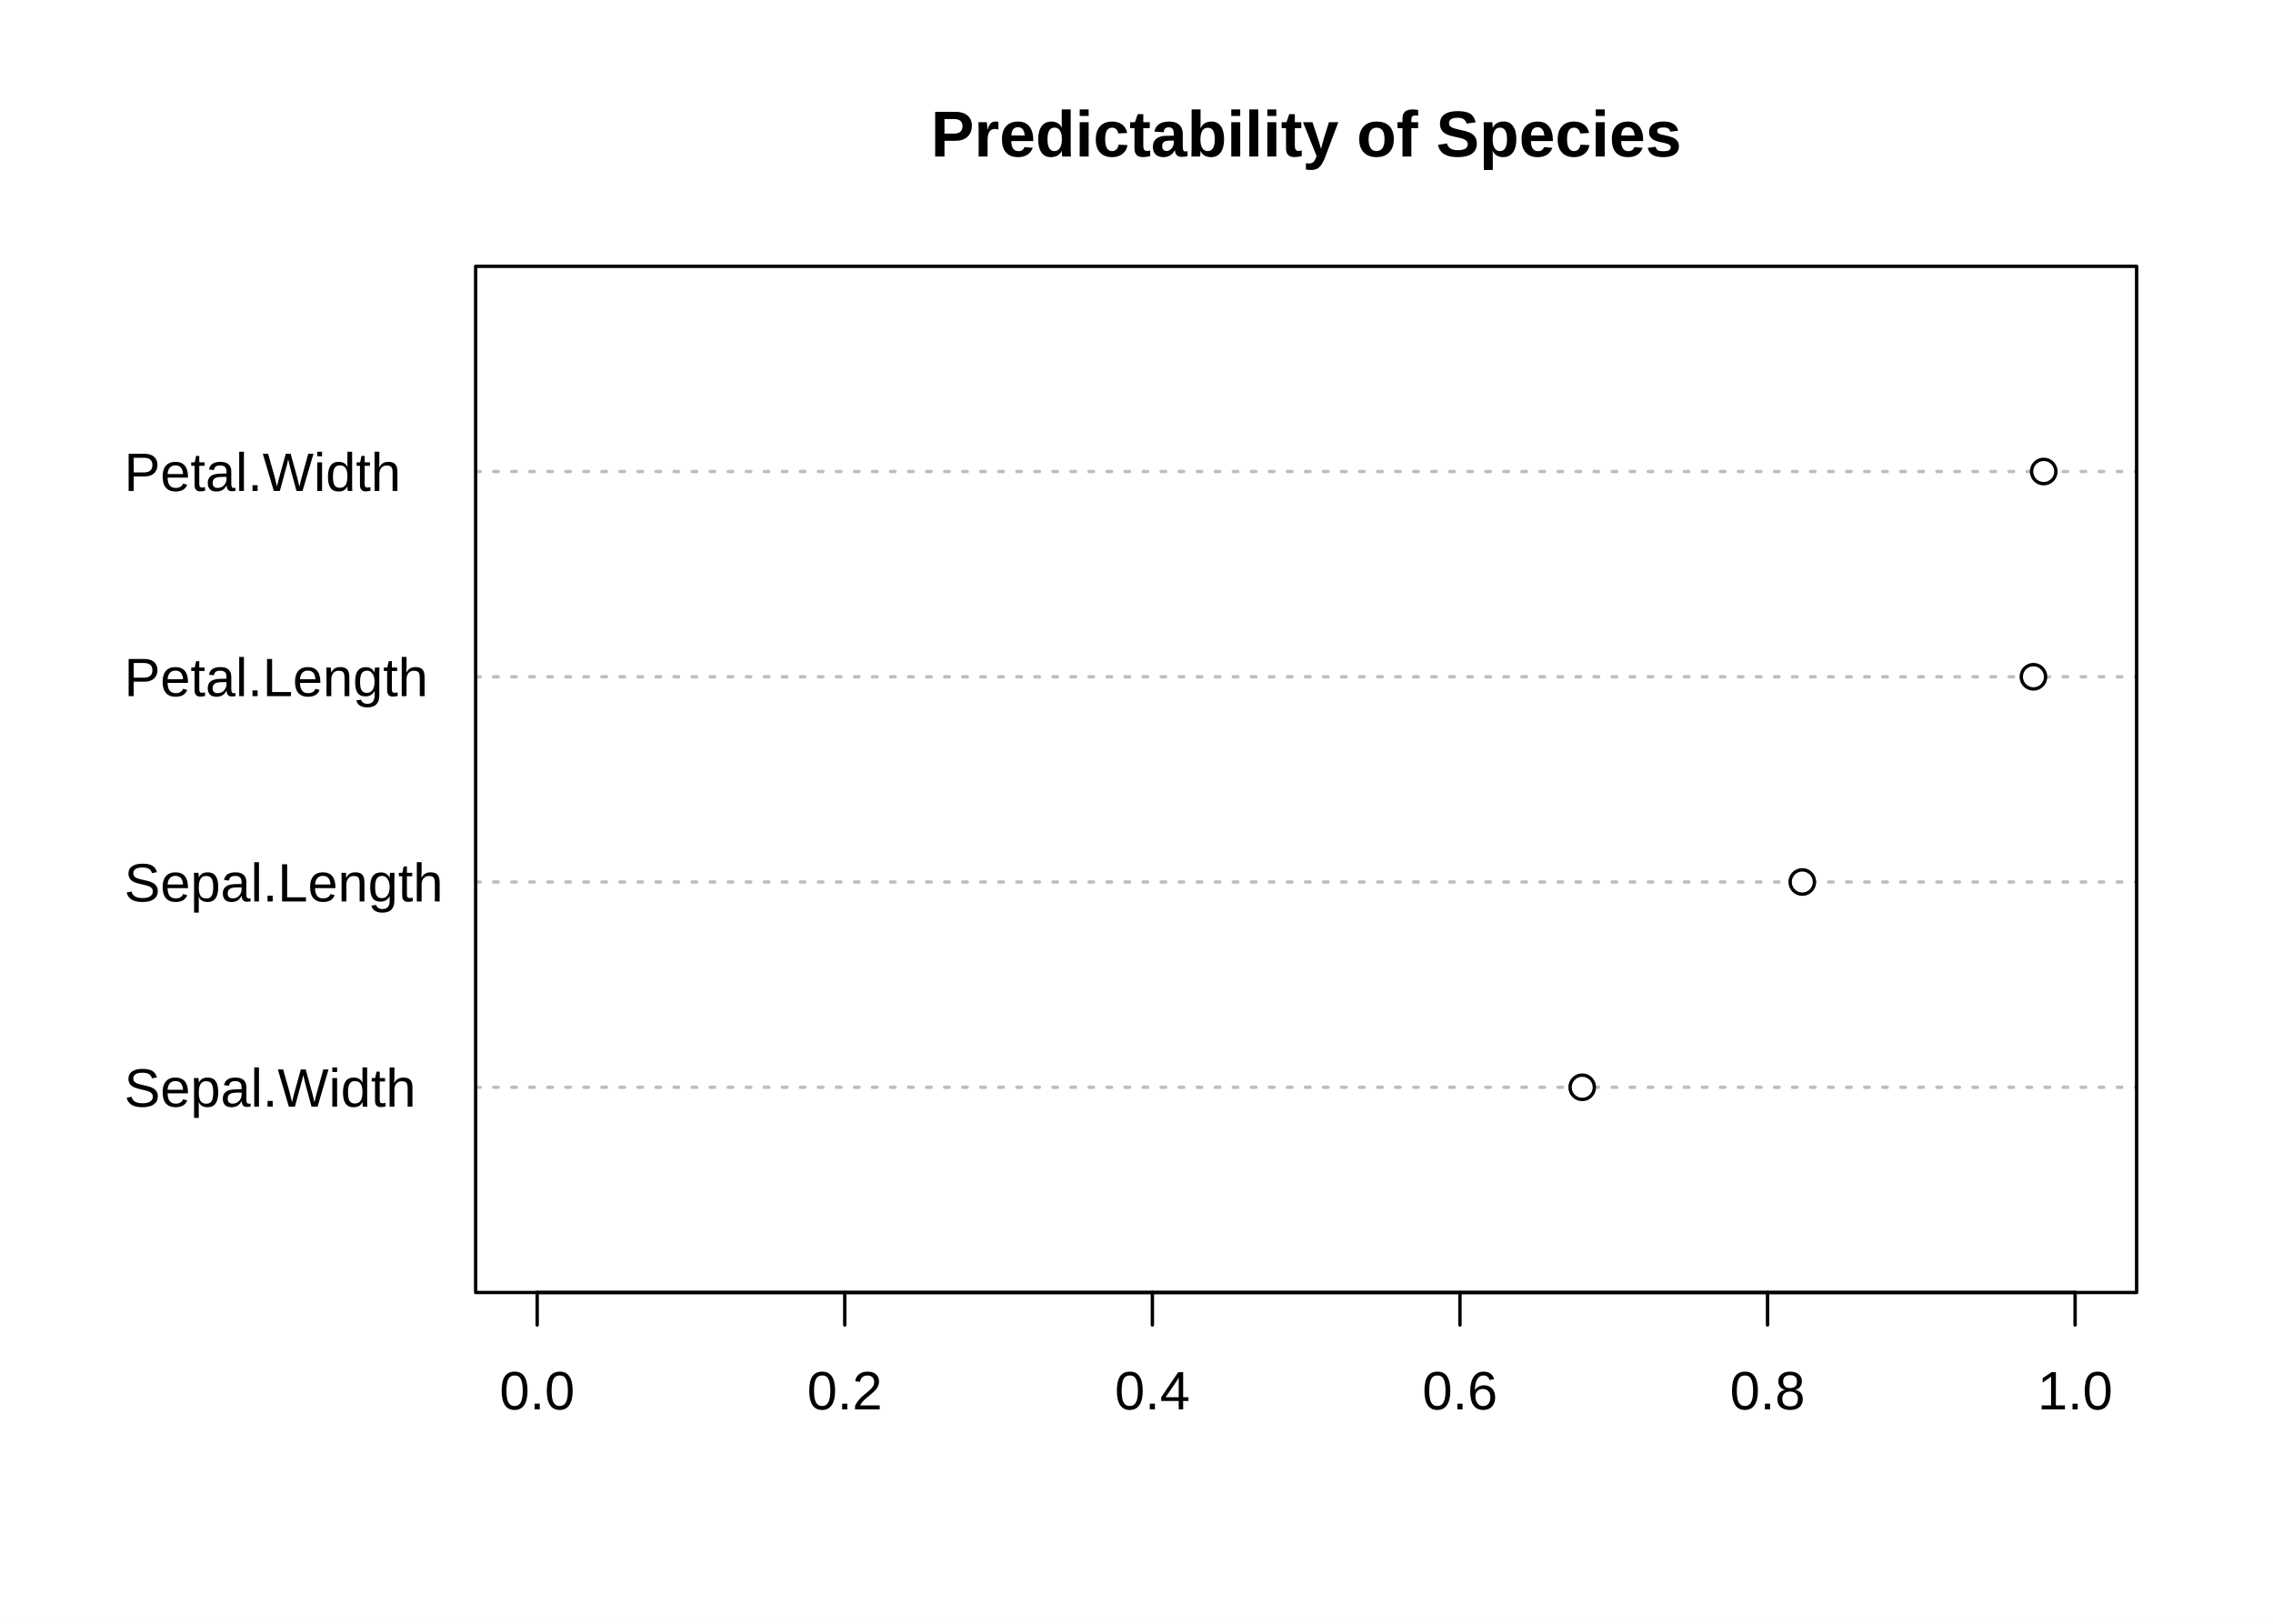
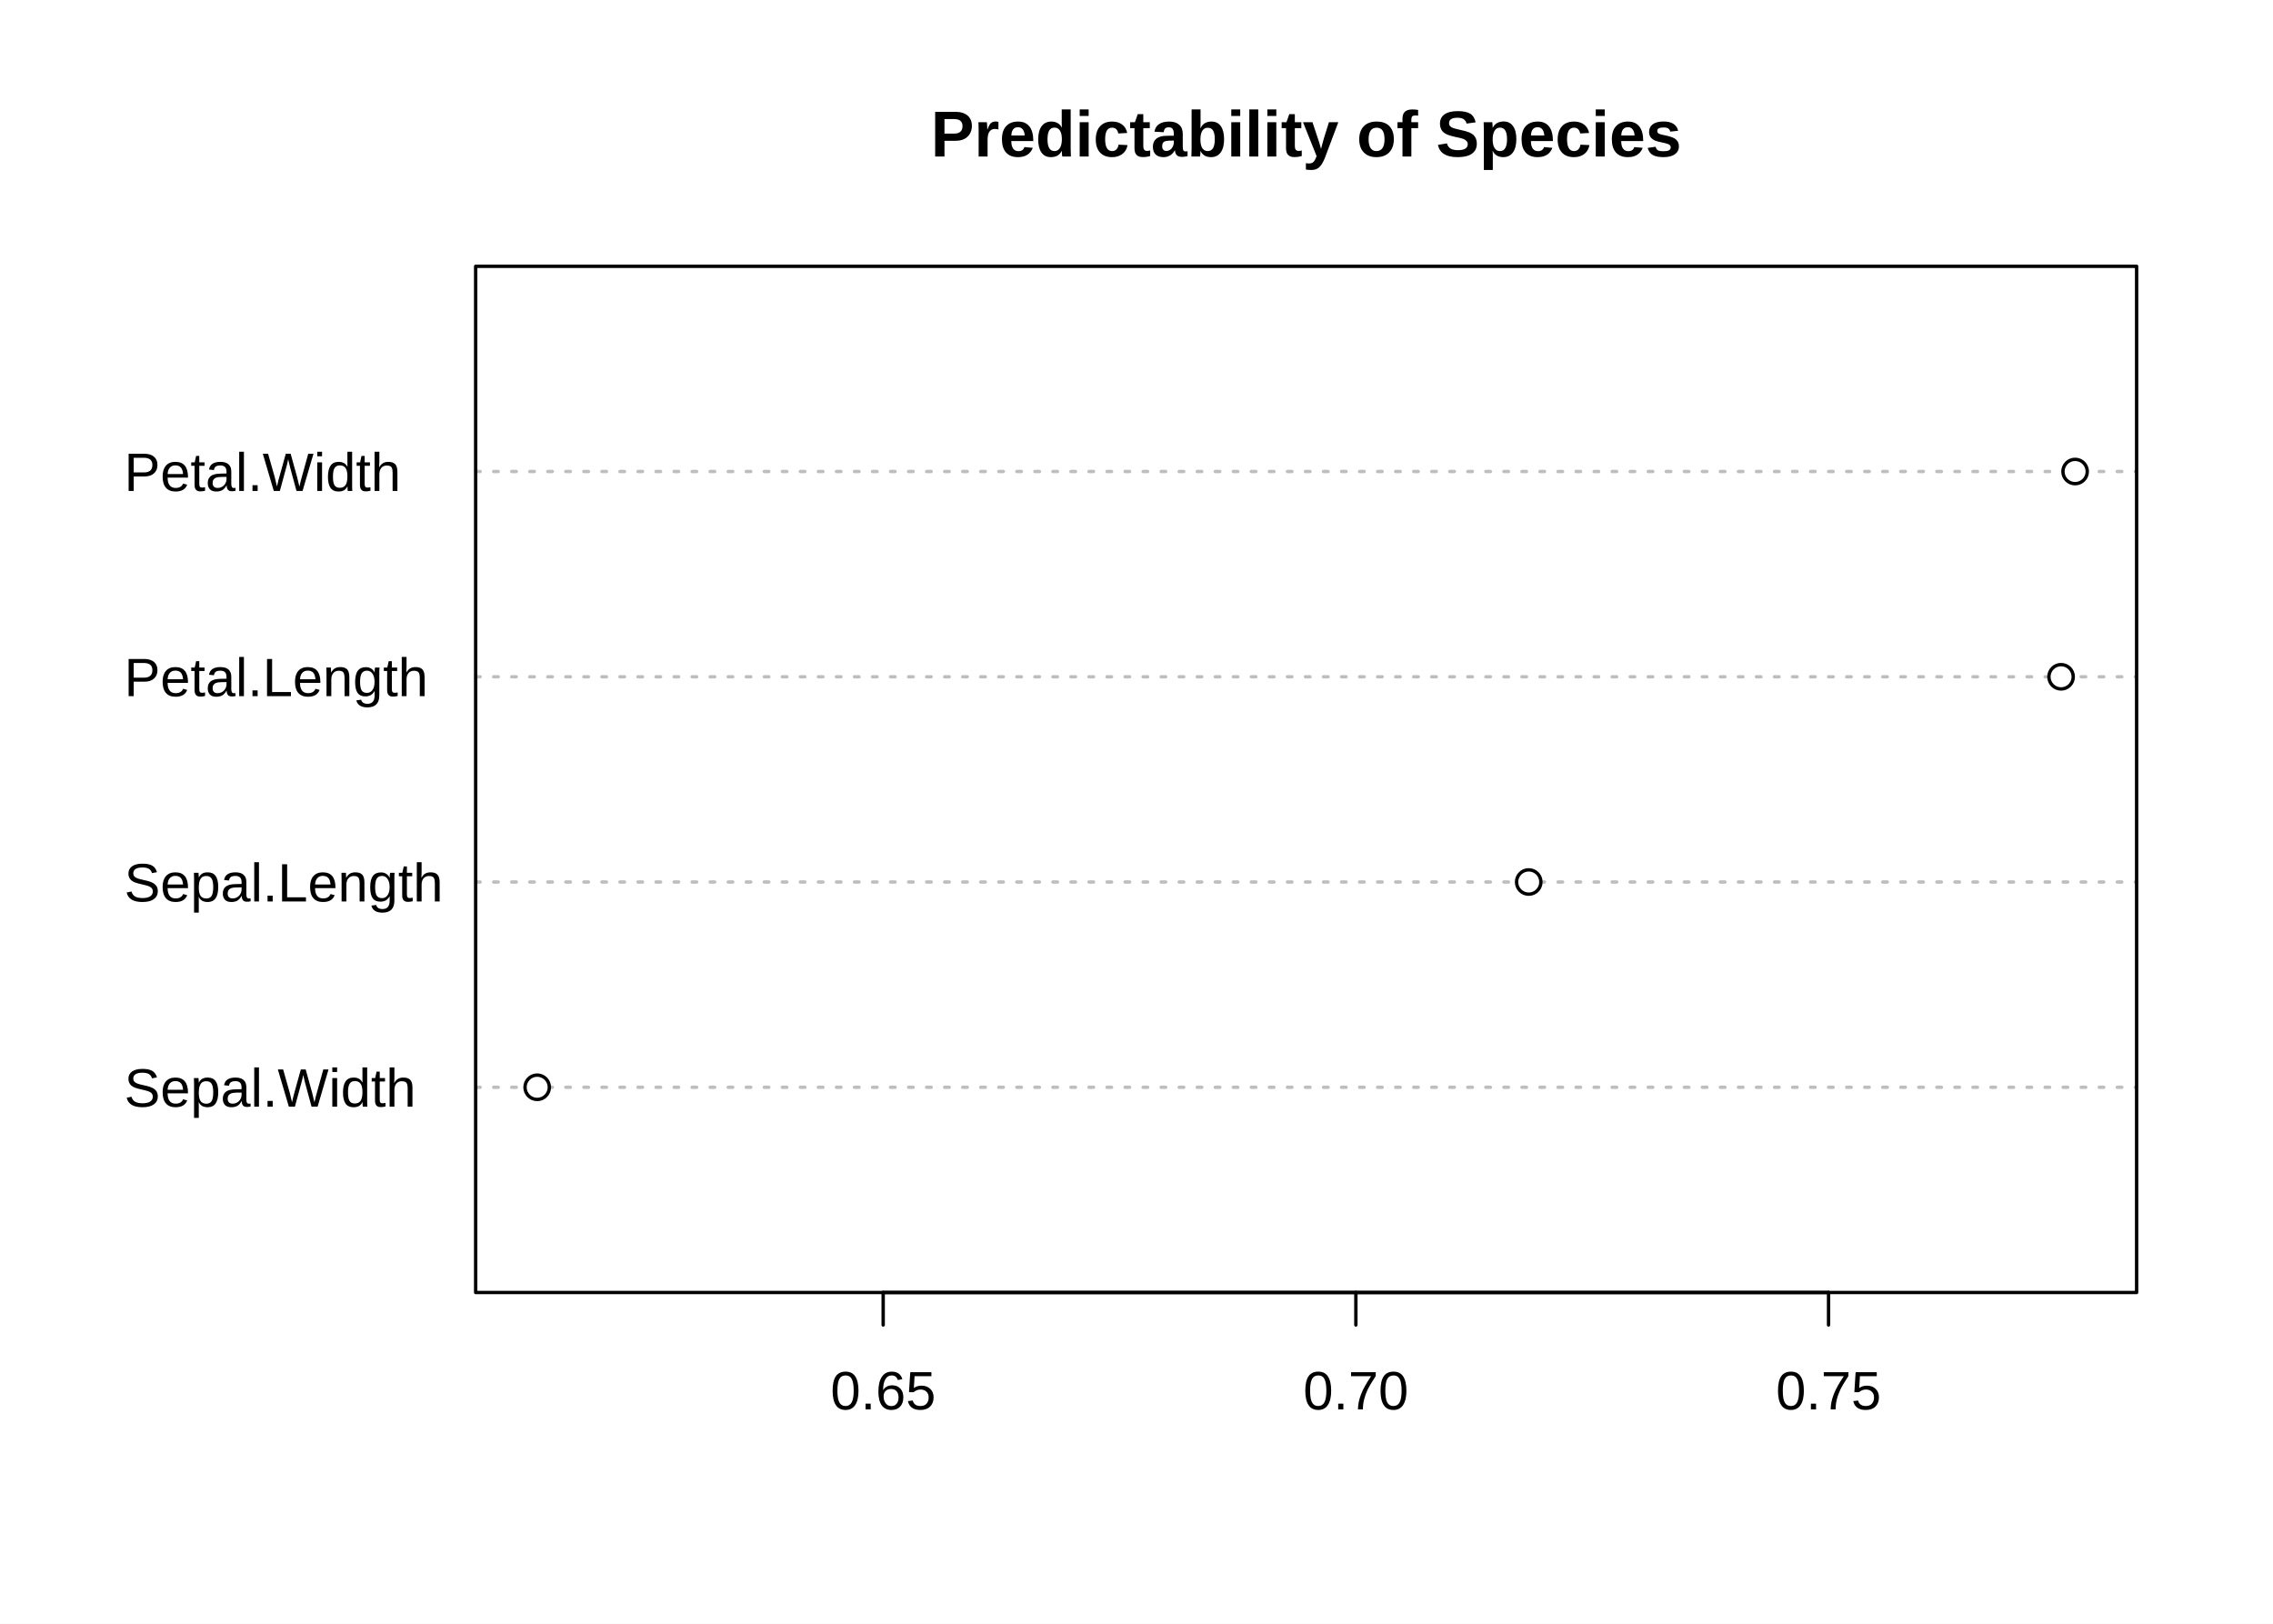
<svg xmlns="http://www.w3.org/2000/svg" class="svglite" width="504.00pt" height="360.00pt" viewBox="0 0 504.00 360.00">
  <defs>
    <style type="text/css">
    .svglite line, .svglite polyline, .svglite polygon, .svglite path, .svglite rect, .svglite circle {
      fill: none;
      stroke: #000000;
      stroke-linecap: round;
      stroke-linejoin: round;
      stroke-miterlimit: 10.00;
    }
    .svglite text {
      white-space: pre;
    }
  </style>
  </defs>
  <rect width="100%" height="100%" style="stroke: none; fill: #FFFFFF;" />
  <defs>
    <clipPath id="cpMC4wMHw1MDQuMDB8MC4wMHwzNjAuMDA=">
      <rect x="0.00" y="0.00" width="504.00" height="360.00" />
    </clipPath>
  </defs>
  <g clip-path="url(#cpMC4wMHw1MDQuMDB8MC4wMHwzNjAuMDA=)">
    <text x="27.54" y="245.36" style="font-size: 12.00px; font-family: &quot;Arial&quot;;" textLength="64.70px" lengthAdjust="spacingAndGlyphs">Sepal.Width</text>
    <text x="27.54" y="199.86" style="font-size: 12.00px; font-family: &quot;Arial&quot;;" textLength="70.73px" lengthAdjust="spacingAndGlyphs">Sepal.Length</text>
    <text x="27.54" y="154.35" style="font-size: 12.00px; font-family: &quot;Arial&quot;;" textLength="67.39px" lengthAdjust="spacingAndGlyphs">Petal.Length</text>
    <text x="27.54" y="108.85" style="font-size: 12.00px; font-family: &quot;Arial&quot;;" textLength="61.36px" lengthAdjust="spacingAndGlyphs">Petal.Width</text>
  </g>
  <defs>
    <clipPath id="cpMTA1LjQ3fDQ3My43Nnw1OS4wNHwyODYuNTY=">
      <rect x="105.47" y="59.04" width="368.29" height="227.52" />
    </clipPath>
  </defs>
  <g clip-path="url(#cpMTA1LjQ3fDQ3My43Nnw1OS4wNHwyODYuNTY=)">
    <line x1="105.47" y1="241.06" x2="473.76" y2="241.06" style="stroke-width: 0.75; stroke: #BEBEBE; stroke-dasharray: 1.00,3.00;" />
    <line x1="105.47" y1="195.55" x2="473.76" y2="195.55" style="stroke-width: 0.75; stroke: #BEBEBE; stroke-dasharray: 1.00,3.00;" />
    <line x1="105.47" y1="150.05" x2="473.76" y2="150.05" style="stroke-width: 0.75; stroke: #BEBEBE; stroke-dasharray: 1.00,3.00;" />
    <line x1="105.47" y1="104.54" x2="473.76" y2="104.54" style="stroke-width: 0.75; stroke: #BEBEBE; stroke-dasharray: 1.00,3.00;" />
-     <circle cx="350.83" cy="241.06" r="2.70" style="stroke-width: 0.75; fill: #FFFFFF;" />
-     <circle cx="399.63" cy="195.55" r="2.70" style="stroke-width: 0.75; fill: #FFFFFF;" />
-     <circle cx="450.88" cy="150.05" r="2.70" style="stroke-width: 0.75; fill: #FFFFFF;" />
-     <circle cx="453.16" cy="104.54" r="2.70" style="stroke-width: 0.75; fill: #FFFFFF;" />
+     <circle cx="119.11" cy="241.06" r="2.70" style="stroke-width: 0.75; fill: #FFFFFF;" />
+     <circle cx="338.97" cy="195.55" r="2.70" style="stroke-width: 0.75; fill: #FFFFFF;" />
+     <circle cx="457.01" cy="150.05" r="2.70" style="stroke-width: 0.75; fill: #FFFFFF;" />
+     <circle cx="460.12" cy="104.54" r="2.70" style="stroke-width: 0.75; fill: #FFFFFF;" />
  </g>
  <g clip-path="url(#cpMC4wMHw1MDQuMDB8MC4wMHwzNjAuMDA=)">
-     <line x1="119.11" y1="286.56" x2="460.12" y2="286.56" style="stroke-width: 0.75;" />
-     <line x1="119.11" y1="286.56" x2="119.11" y2="293.76" style="stroke-width: 0.75;" />
-     <line x1="187.31" y1="286.56" x2="187.31" y2="293.76" style="stroke-width: 0.75;" />
-     <line x1="255.52" y1="286.56" x2="255.52" y2="293.76" style="stroke-width: 0.75;" />
-     <line x1="323.72" y1="286.56" x2="323.72" y2="293.76" style="stroke-width: 0.75;" />
-     <line x1="391.92" y1="286.56" x2="391.92" y2="293.76" style="stroke-width: 0.75;" />
-     <line x1="460.12" y1="286.56" x2="460.12" y2="293.76" style="stroke-width: 0.75;" />
-     <text x="119.11" y="312.48" text-anchor="middle" style="font-size: 12.00px; font-family: &quot;Arial&quot;;" textLength="16.68px" lengthAdjust="spacingAndGlyphs">0.0</text>
-     <text x="187.31" y="312.48" text-anchor="middle" style="font-size: 12.00px; font-family: &quot;Arial&quot;;" textLength="16.68px" lengthAdjust="spacingAndGlyphs">0.2</text>
-     <text x="255.52" y="312.48" text-anchor="middle" style="font-size: 12.00px; font-family: &quot;Arial&quot;;" textLength="16.68px" lengthAdjust="spacingAndGlyphs">0.4</text>
-     <text x="323.72" y="312.48" text-anchor="middle" style="font-size: 12.00px; font-family: &quot;Arial&quot;;" textLength="16.68px" lengthAdjust="spacingAndGlyphs">0.6</text>
-     <text x="391.92" y="312.48" text-anchor="middle" style="font-size: 12.00px; font-family: &quot;Arial&quot;;" textLength="16.68px" lengthAdjust="spacingAndGlyphs">0.8</text>
-     <text x="460.12" y="312.48" text-anchor="middle" style="font-size: 12.00px; font-family: &quot;Arial&quot;;" textLength="16.68px" lengthAdjust="spacingAndGlyphs">1.0</text>
+     <line x1="195.83" y1="286.56" x2="405.45" y2="286.56" style="stroke-width: 0.75;" />
+     <line x1="195.83" y1="286.56" x2="195.83" y2="293.76" style="stroke-width: 0.75;" />
+     <line x1="300.64" y1="286.56" x2="300.64" y2="293.76" style="stroke-width: 0.75;" />
+     <line x1="405.45" y1="286.56" x2="405.45" y2="293.76" style="stroke-width: 0.75;" />
+     <text x="195.83" y="312.48" text-anchor="middle" style="font-size: 12.00px; font-family: &quot;Arial&quot;;" textLength="23.36px" lengthAdjust="spacingAndGlyphs">0.65</text>
+     <text x="300.64" y="312.48" text-anchor="middle" style="font-size: 12.00px; font-family: &quot;Arial&quot;;" textLength="23.36px" lengthAdjust="spacingAndGlyphs">0.70</text>
+     <text x="405.45" y="312.48" text-anchor="middle" style="font-size: 12.00px; font-family: &quot;Arial&quot;;" textLength="23.36px" lengthAdjust="spacingAndGlyphs">0.75</text>
    <polygon points="105.47,286.56 473.76,286.56 473.76,59.04 105.47,59.04 " style="stroke-width: 0.75;" />
    <text x="289.62" y="34.70" text-anchor="middle" style="font-size: 14.40px; font-weight: bold; font-family: &quot;Arial&quot;;" textLength="166.37px" lengthAdjust="spacingAndGlyphs">Predictability of Species</text>
  </g>
</svg>
